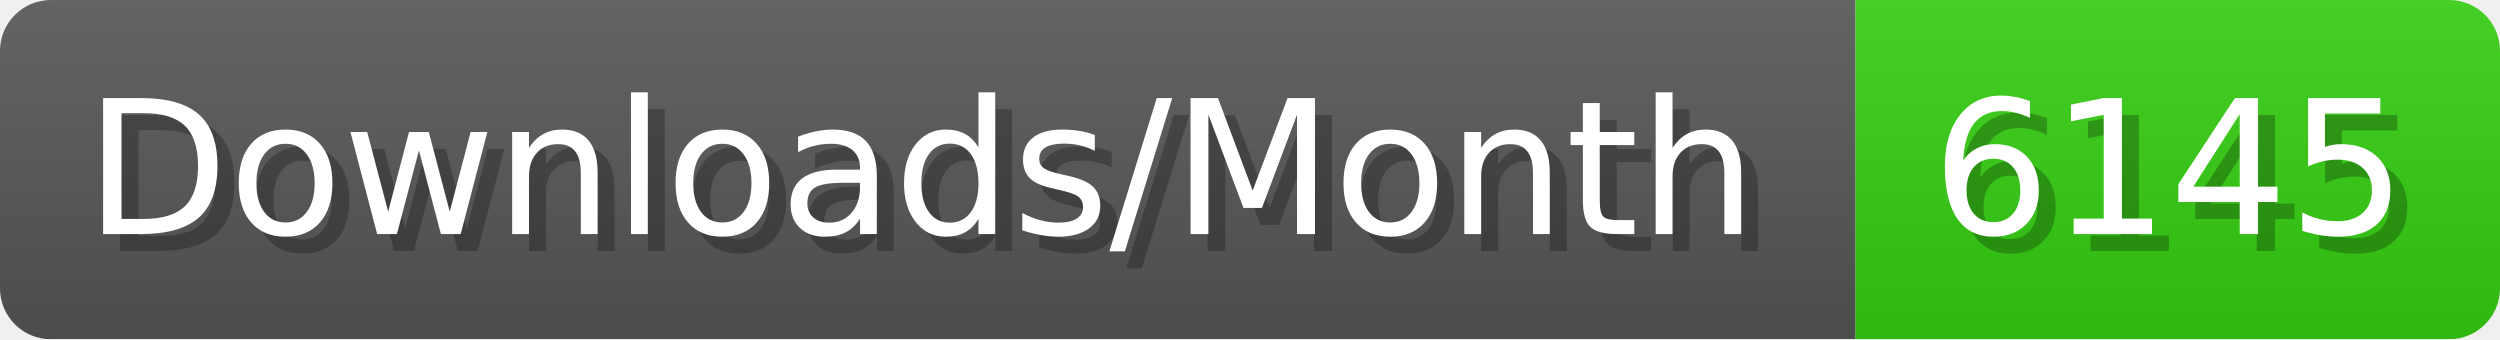
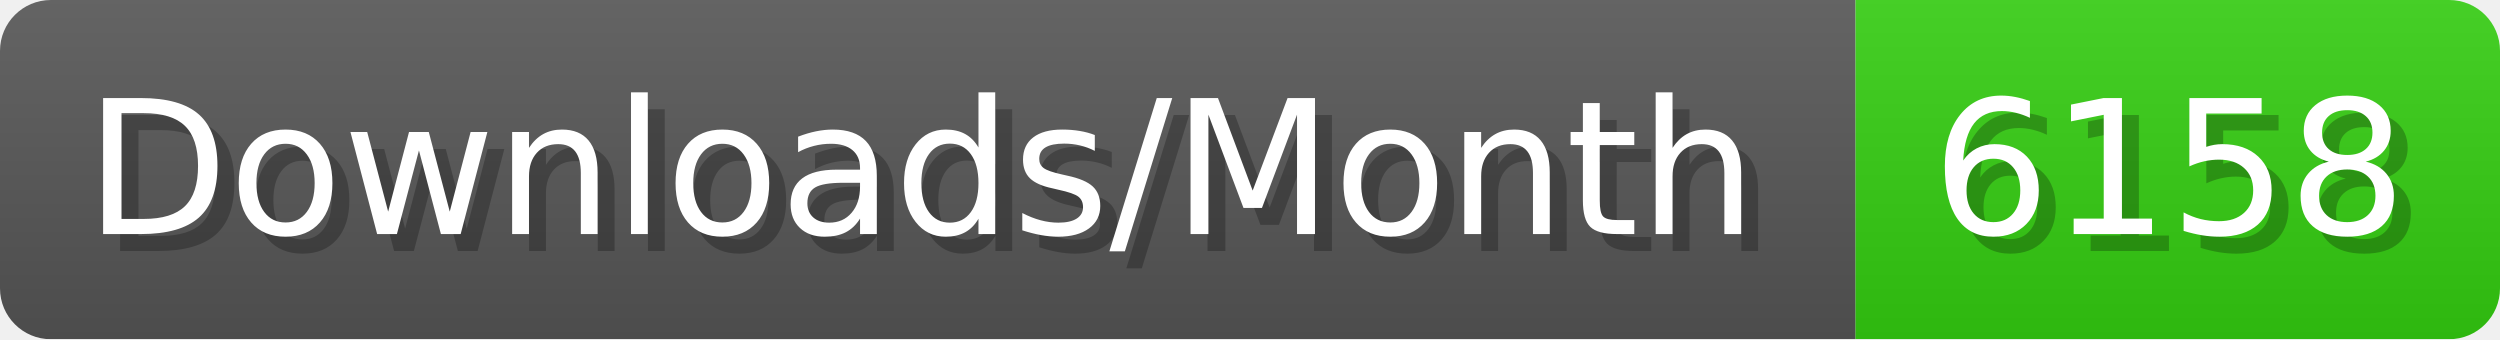
- <svg xmlns="http://www.w3.org/2000/svg" width="147.4" height="20" viewBox="0 0 1474 200" role="img" aria-label="Downloads/Month: 6145">
+ <svg xmlns="http://www.w3.org/2000/svg" width="147.4" height="20" viewBox="0 0 1474 200" role="img" aria-label="Downloads/Month: 6158">
  <linearGradient id="YlXUI" x2="0" y2="100%">
    <stop offset="0" stop-opacity=".1" stop-color="#EEE" />
    <stop offset="1" stop-opacity=".1" />
  </linearGradient>
  <mask id="JHhop">
    <rect width="1474" height="200" rx="30" fill="#FFF" />
  </mask>
  <g mask="url(#JHhop)">
    <rect width="1094" height="200" fill="#555" />
    <rect width="380" height="200" fill="#3C1" x="1094" />
    <rect width="1474" height="200" fill="url(#YlXUI)" />
  </g>
  <g aria-hidden="true" fill="#fff" text-anchor="start" font-family="Verdana,DejaVu Sans,sans-serif" font-size="110">
    <text x="60" y="148" textLength="994" fill="#000" opacity="0.25">Downloads/Month</text>
    <text x="50" y="138" textLength="994">Downloads/Month</text>
-     <text x="1149" y="148" textLength="280" fill="#000" opacity="0.25">6145</text>
-     <text x="1139" y="138" textLength="280">6145</text>
+     <text x="1149" y="148" textLength="280" fill="#000" opacity="0.25">6158</text>
+     <text x="1139" y="138" textLength="280">6158</text>
  </g>
</svg>
